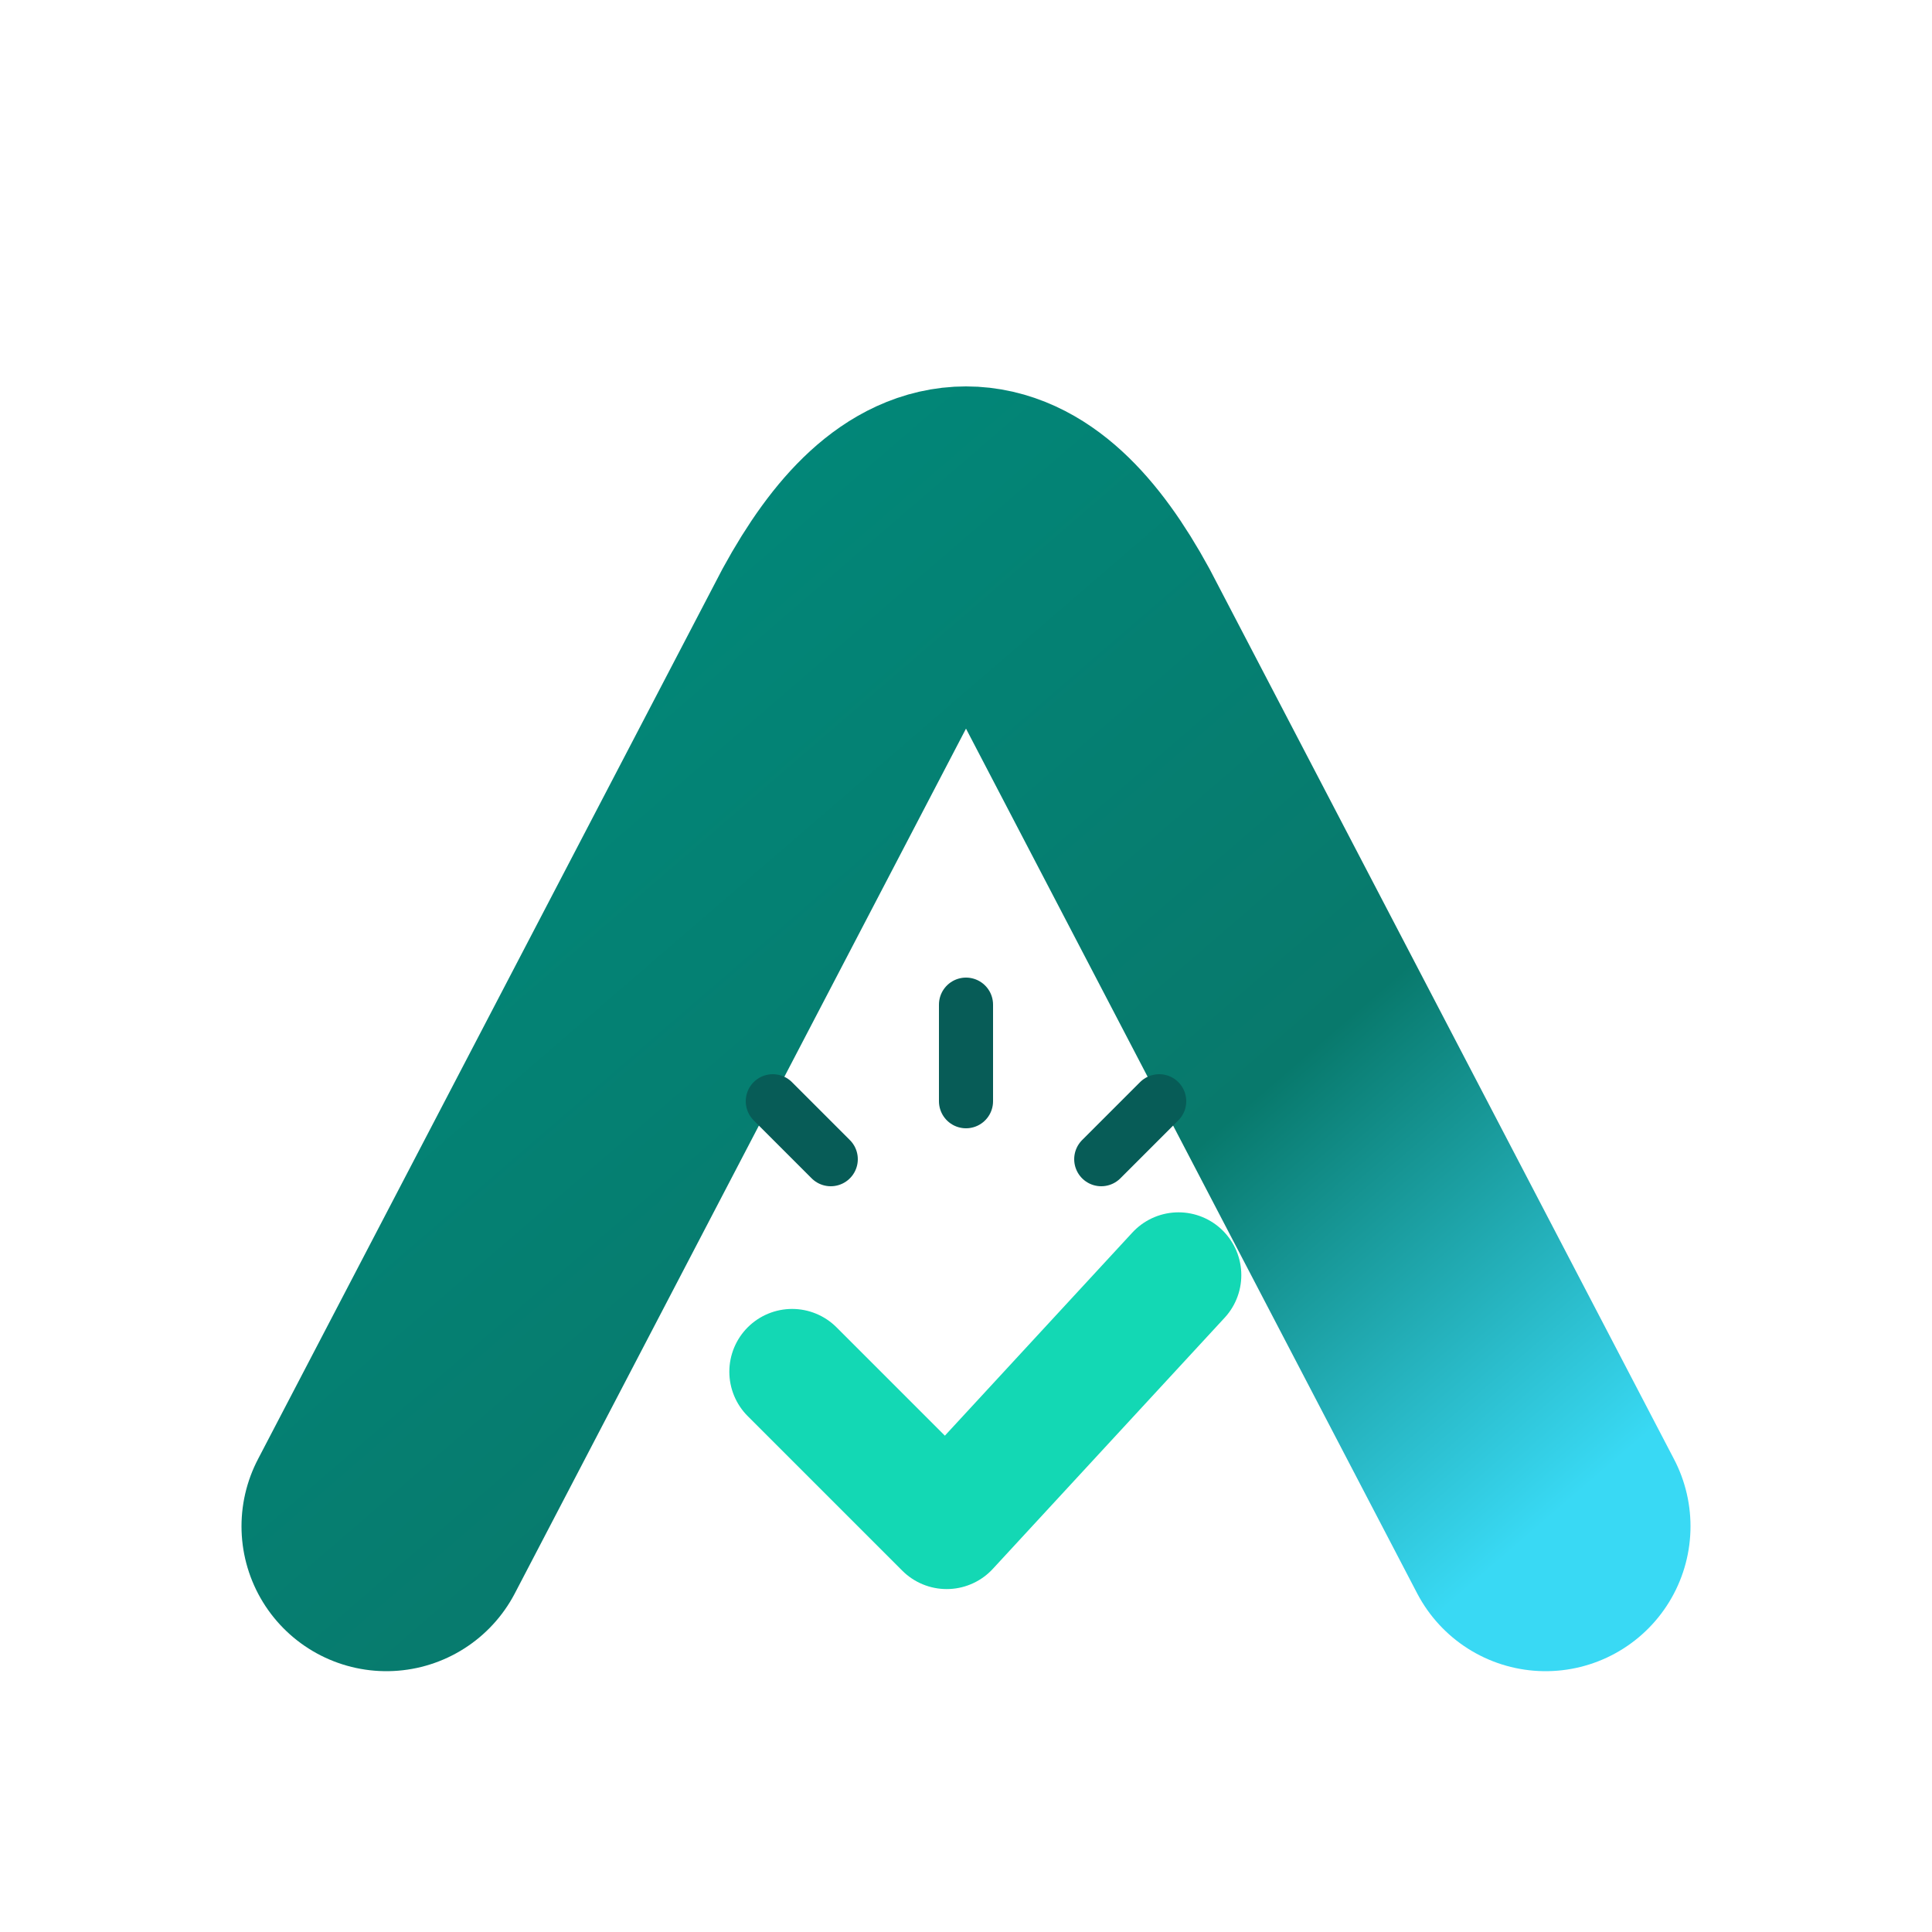
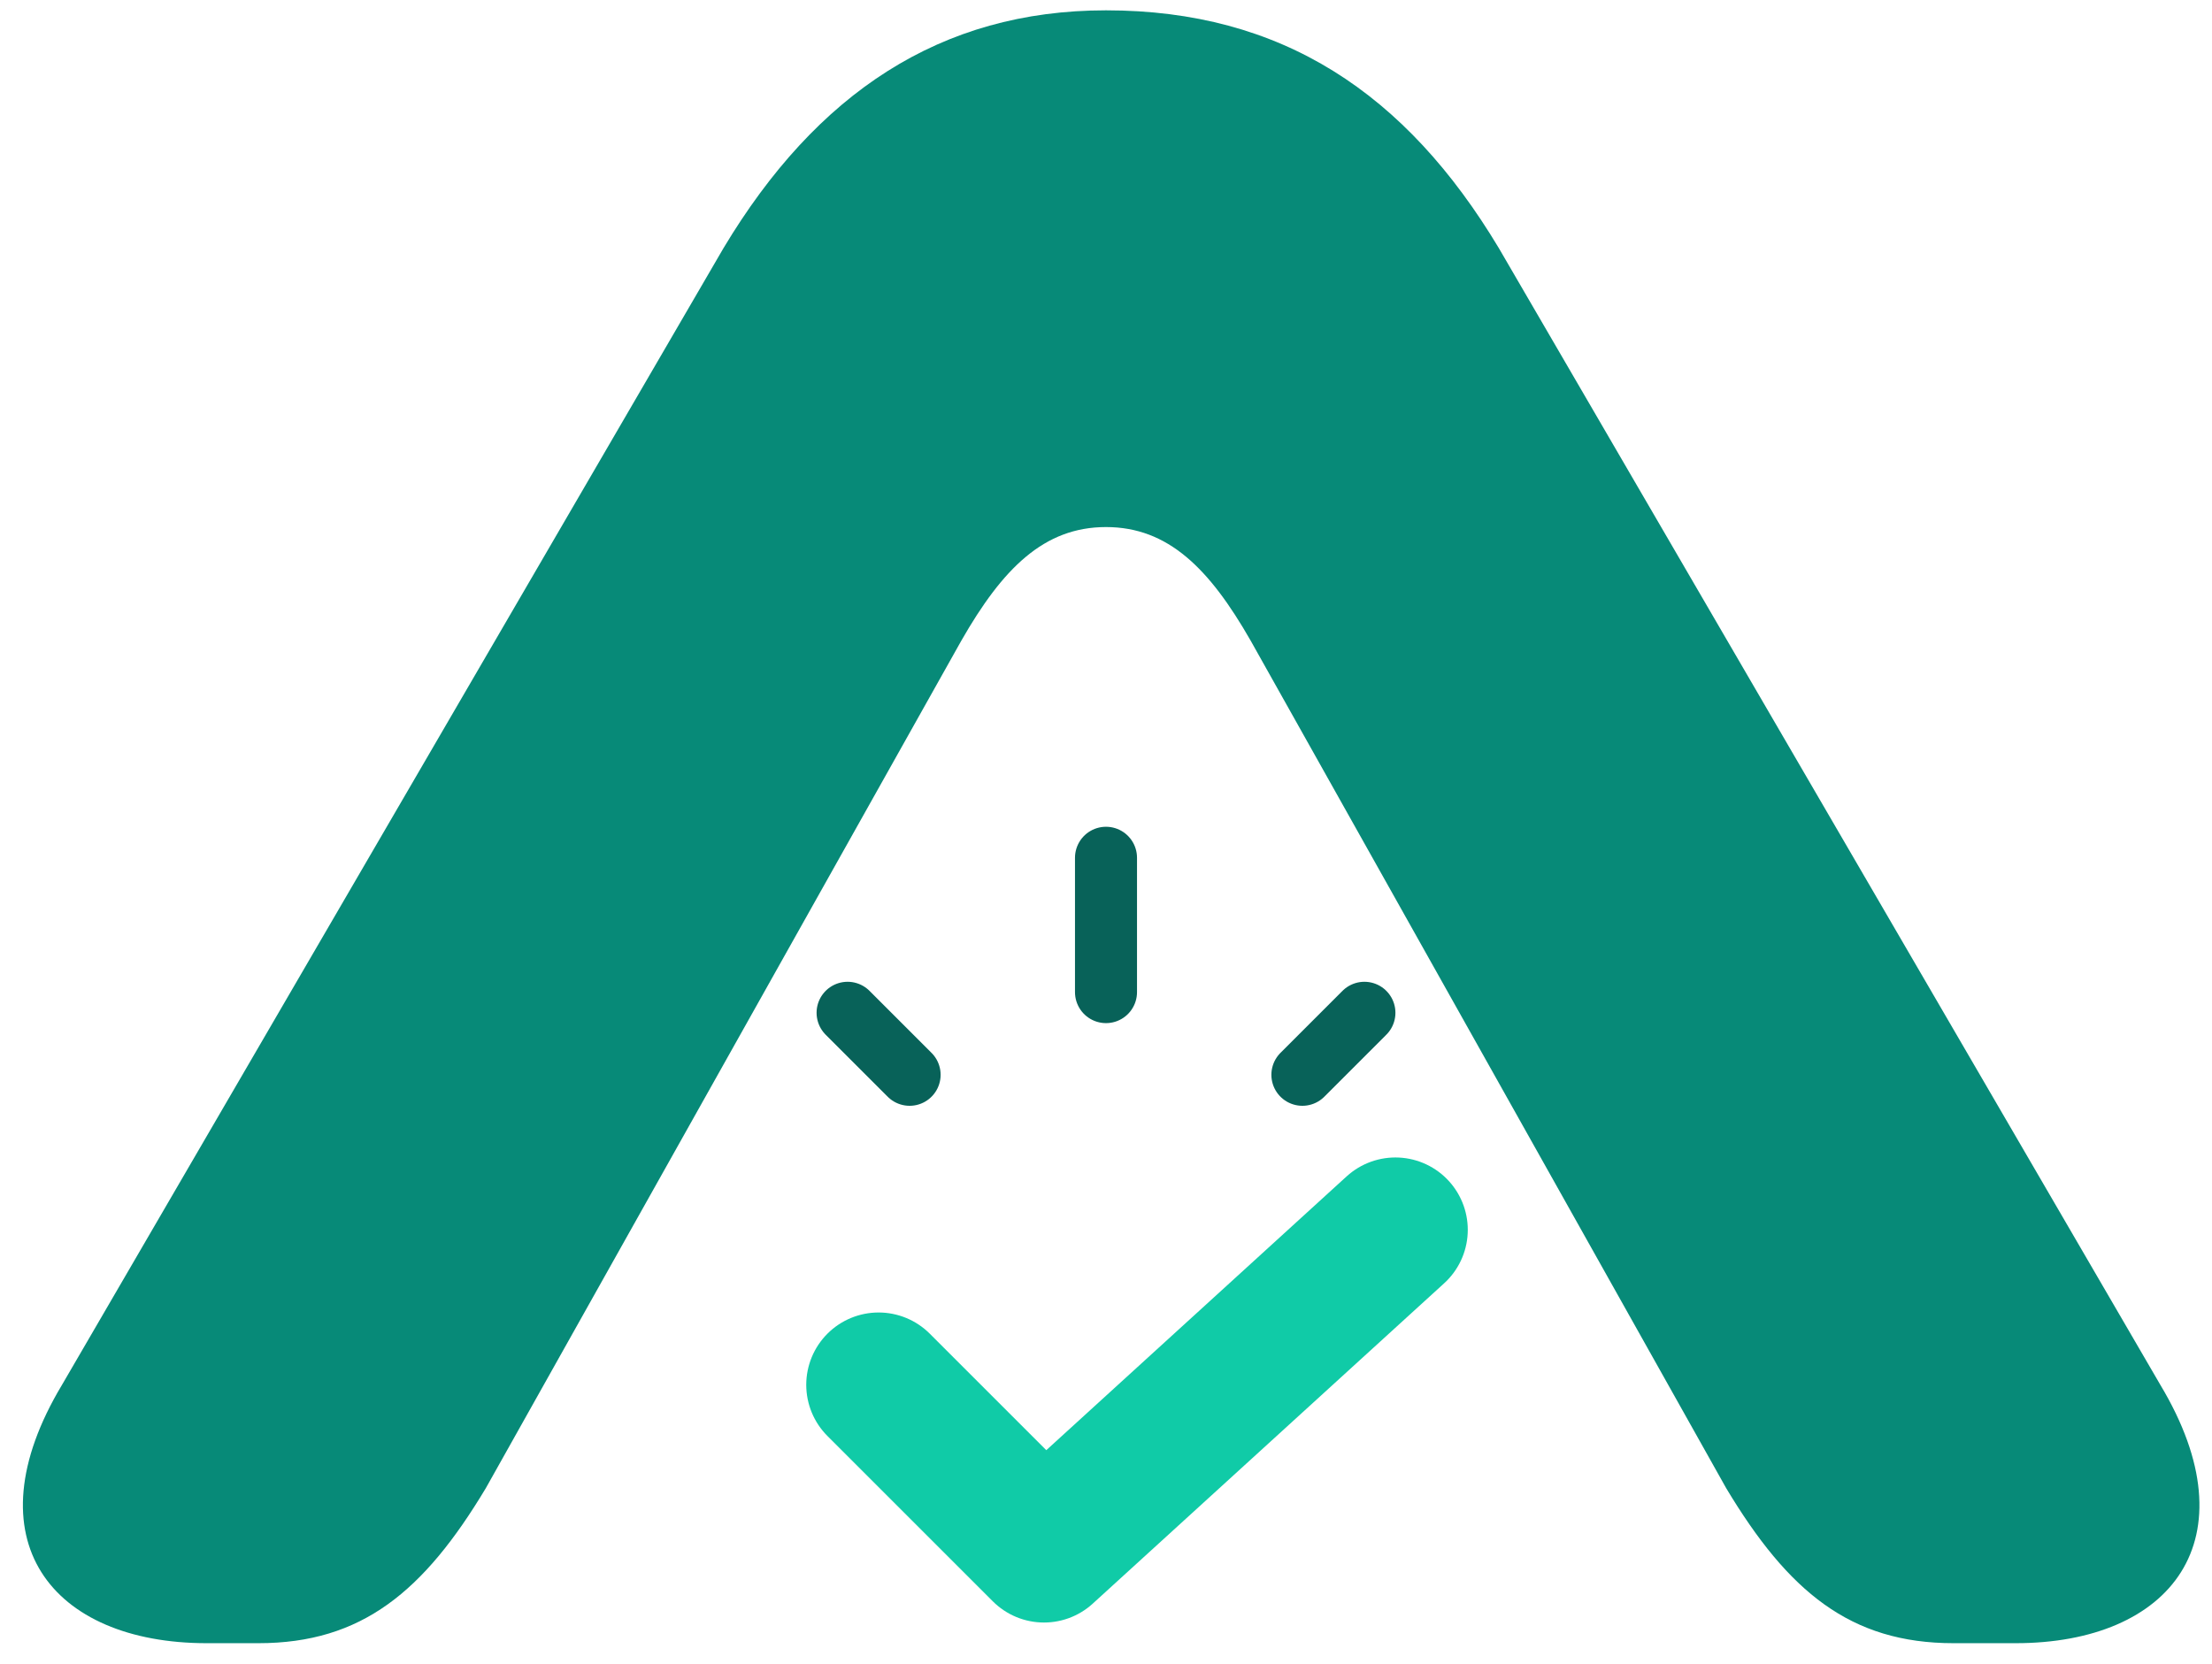
- <svg xmlns="http://www.w3.org/2000/svg" viewBox="0 0 100 100">
-   <defs>
-     <linearGradient id="a" x1="0" y1="0" x2="1" y2="1">
-       <stop offset="0" stop-color="#008A7B" />
-       <stop offset=".66" stop-color="#08796C" />
-       <stop offset="1" stop-color="#39D9F4" />
-     </linearGradient>
-   </defs>
-   <path d="M20 79 L44 33 Q50 22 56 33 L80 79" fill="none" stroke="url(#a)" stroke-width="15" stroke-linecap="round" stroke-linejoin="round" />
-   <path d="M40 57l3 3m7-8v5m10 0-3 3" fill="none" stroke="#075C57" stroke-width="2.8" stroke-linecap="round" />
-   <path d="m41 71 8 8 12-13" fill="none" stroke="#13D8B4" stroke-width="6.5" stroke-linecap="round" stroke-linejoin="round" />
+ <svg xmlns="http://www.w3.org/2000/svg" viewBox="-2 -1 214 161">
+   <path d="M 18 158 C 3 158 -5 148 4 133 L 68 23 C 77 8 89 0 105 0 C 122 0 134 8 143 23 L 207 133 C 216 148 208 158 193 158 L 187 158 C 177 158 171 153 165 143 L 119 61 C 115 54 111 50 105 50 C 99 50 95 54 91 61 L 45 143 C 39 153 33 158 23 158 Z" fill="#078A78" />
+   <path d="M 80 97 L 86 103 M 105 82 L 105 95 M 130 97 L 124 103" stroke="#086259" stroke-width="6" stroke-linecap="round" fill="none" />
+   <path d="M 83 133 L 99 149 L 133 118" stroke="#10CBA7" stroke-width="14" stroke-linecap="round" stroke-linejoin="round" fill="none" />
</svg>
